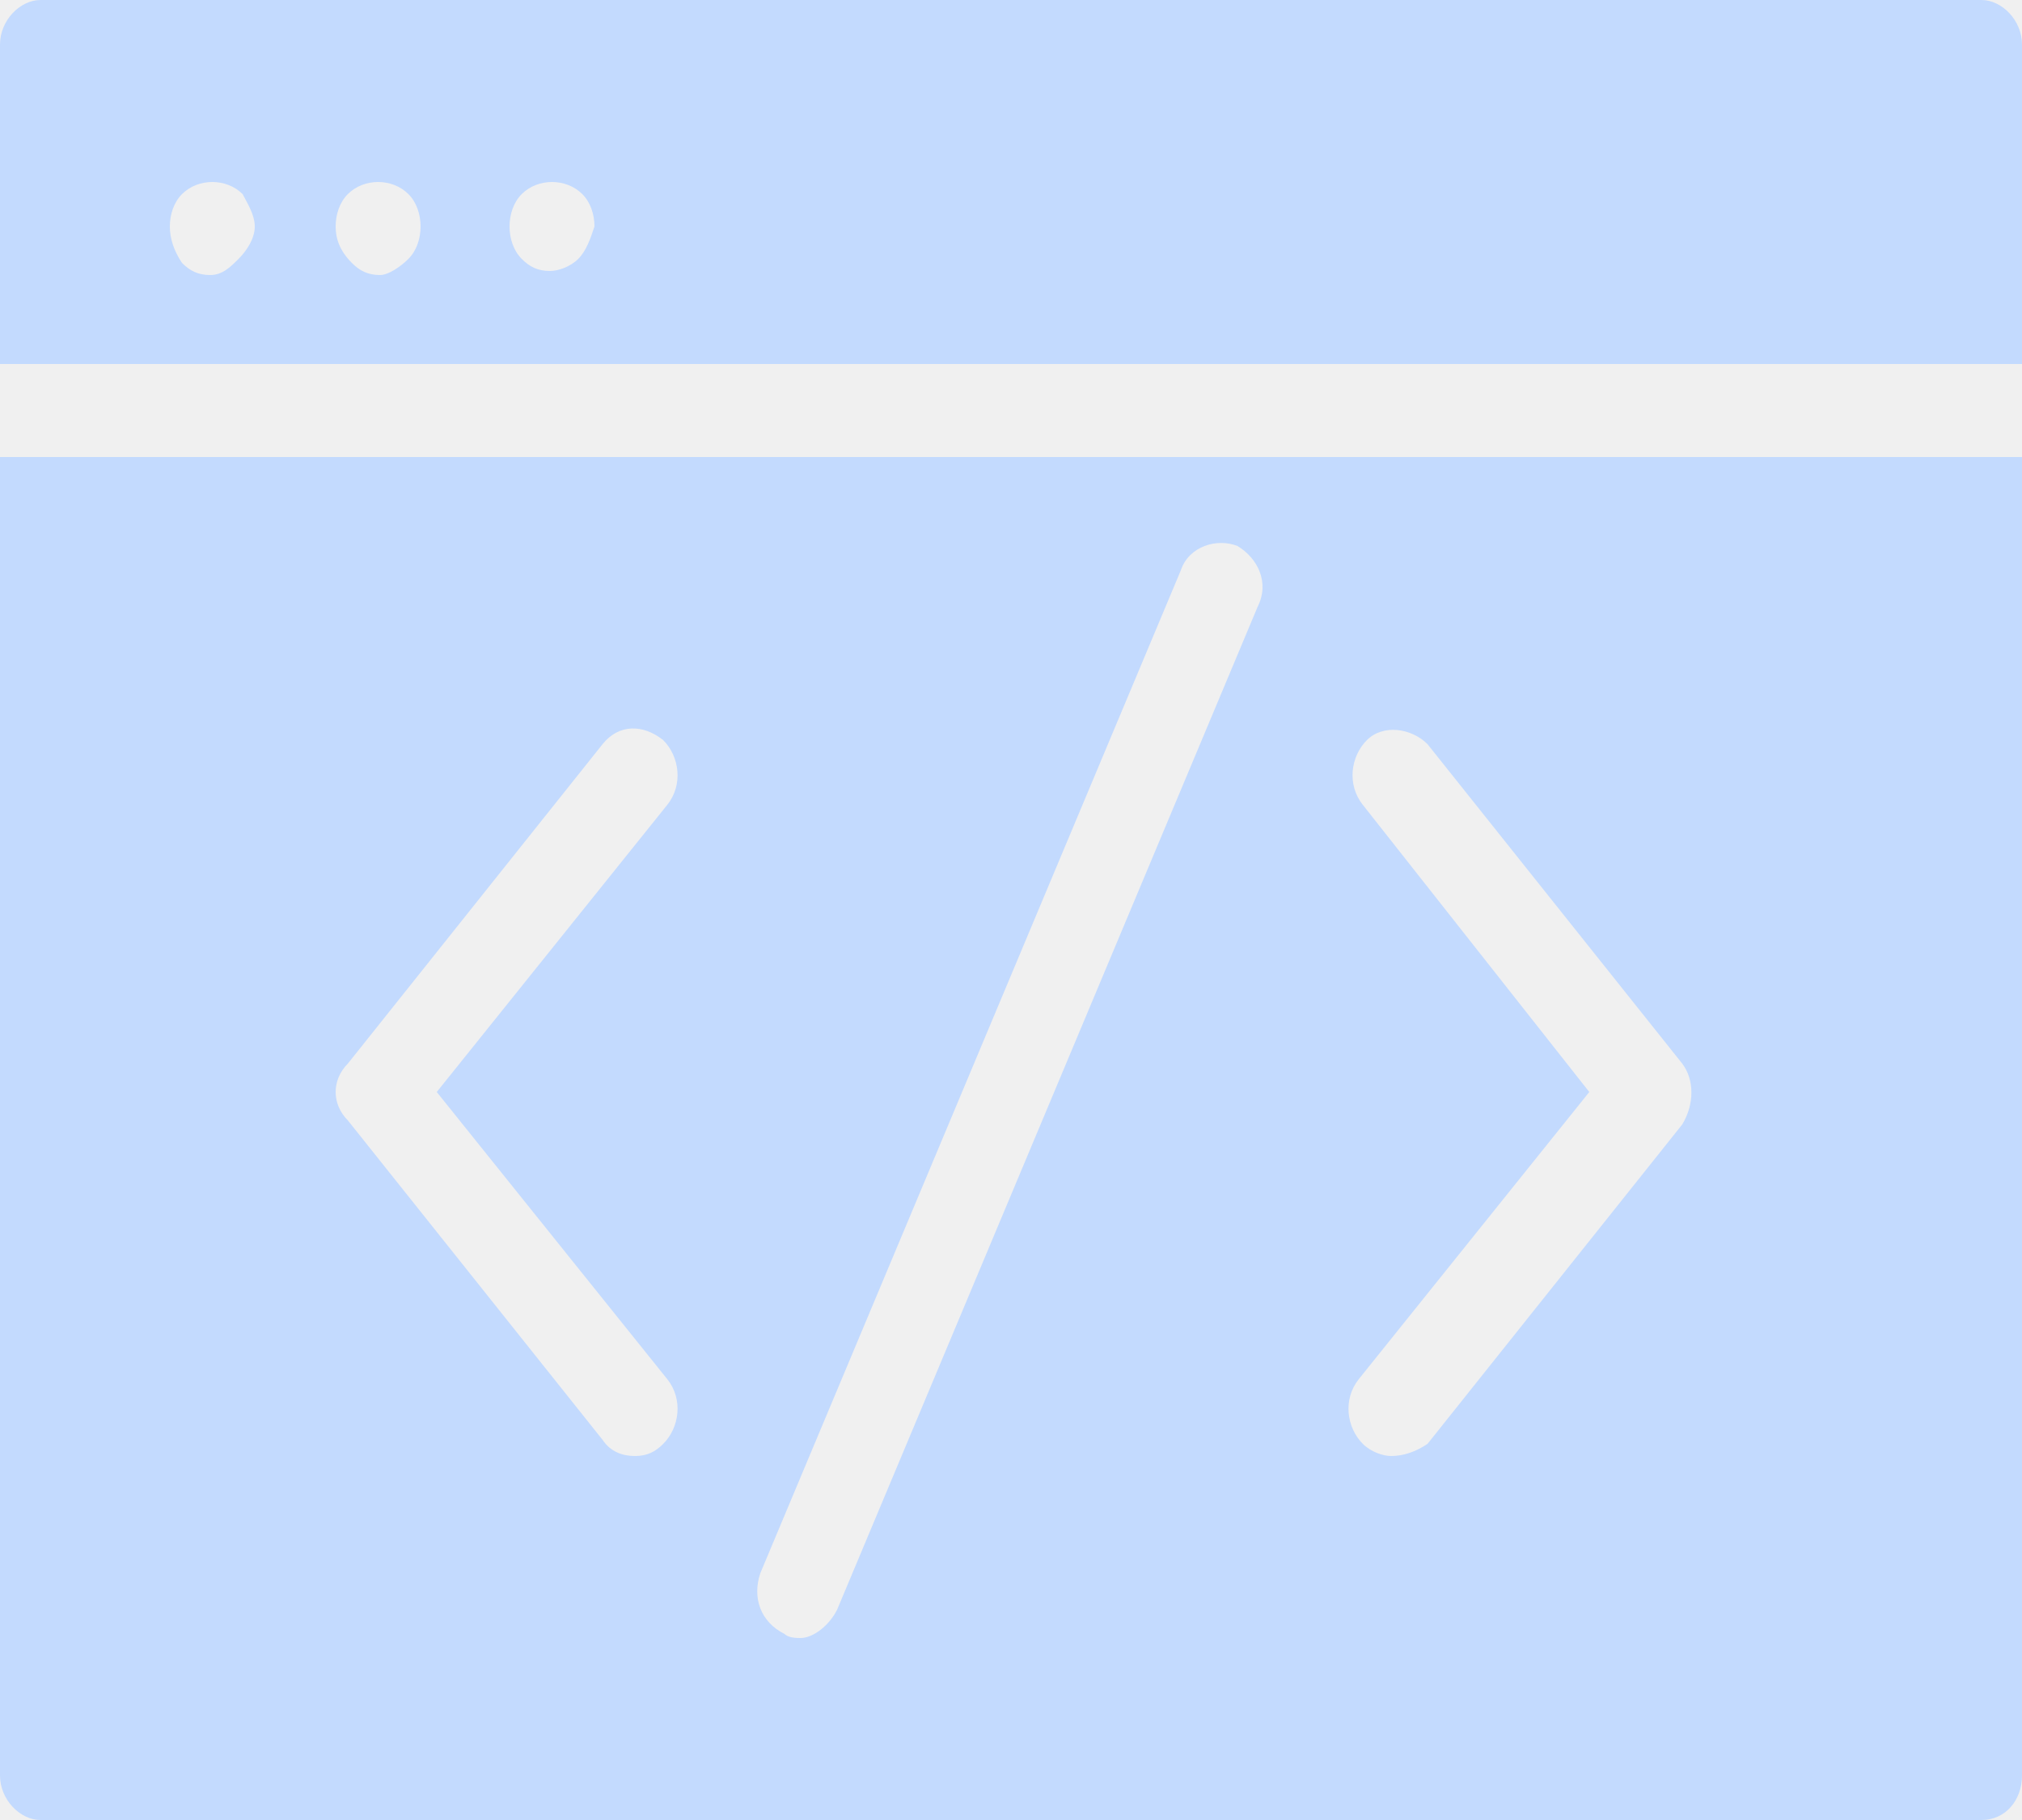
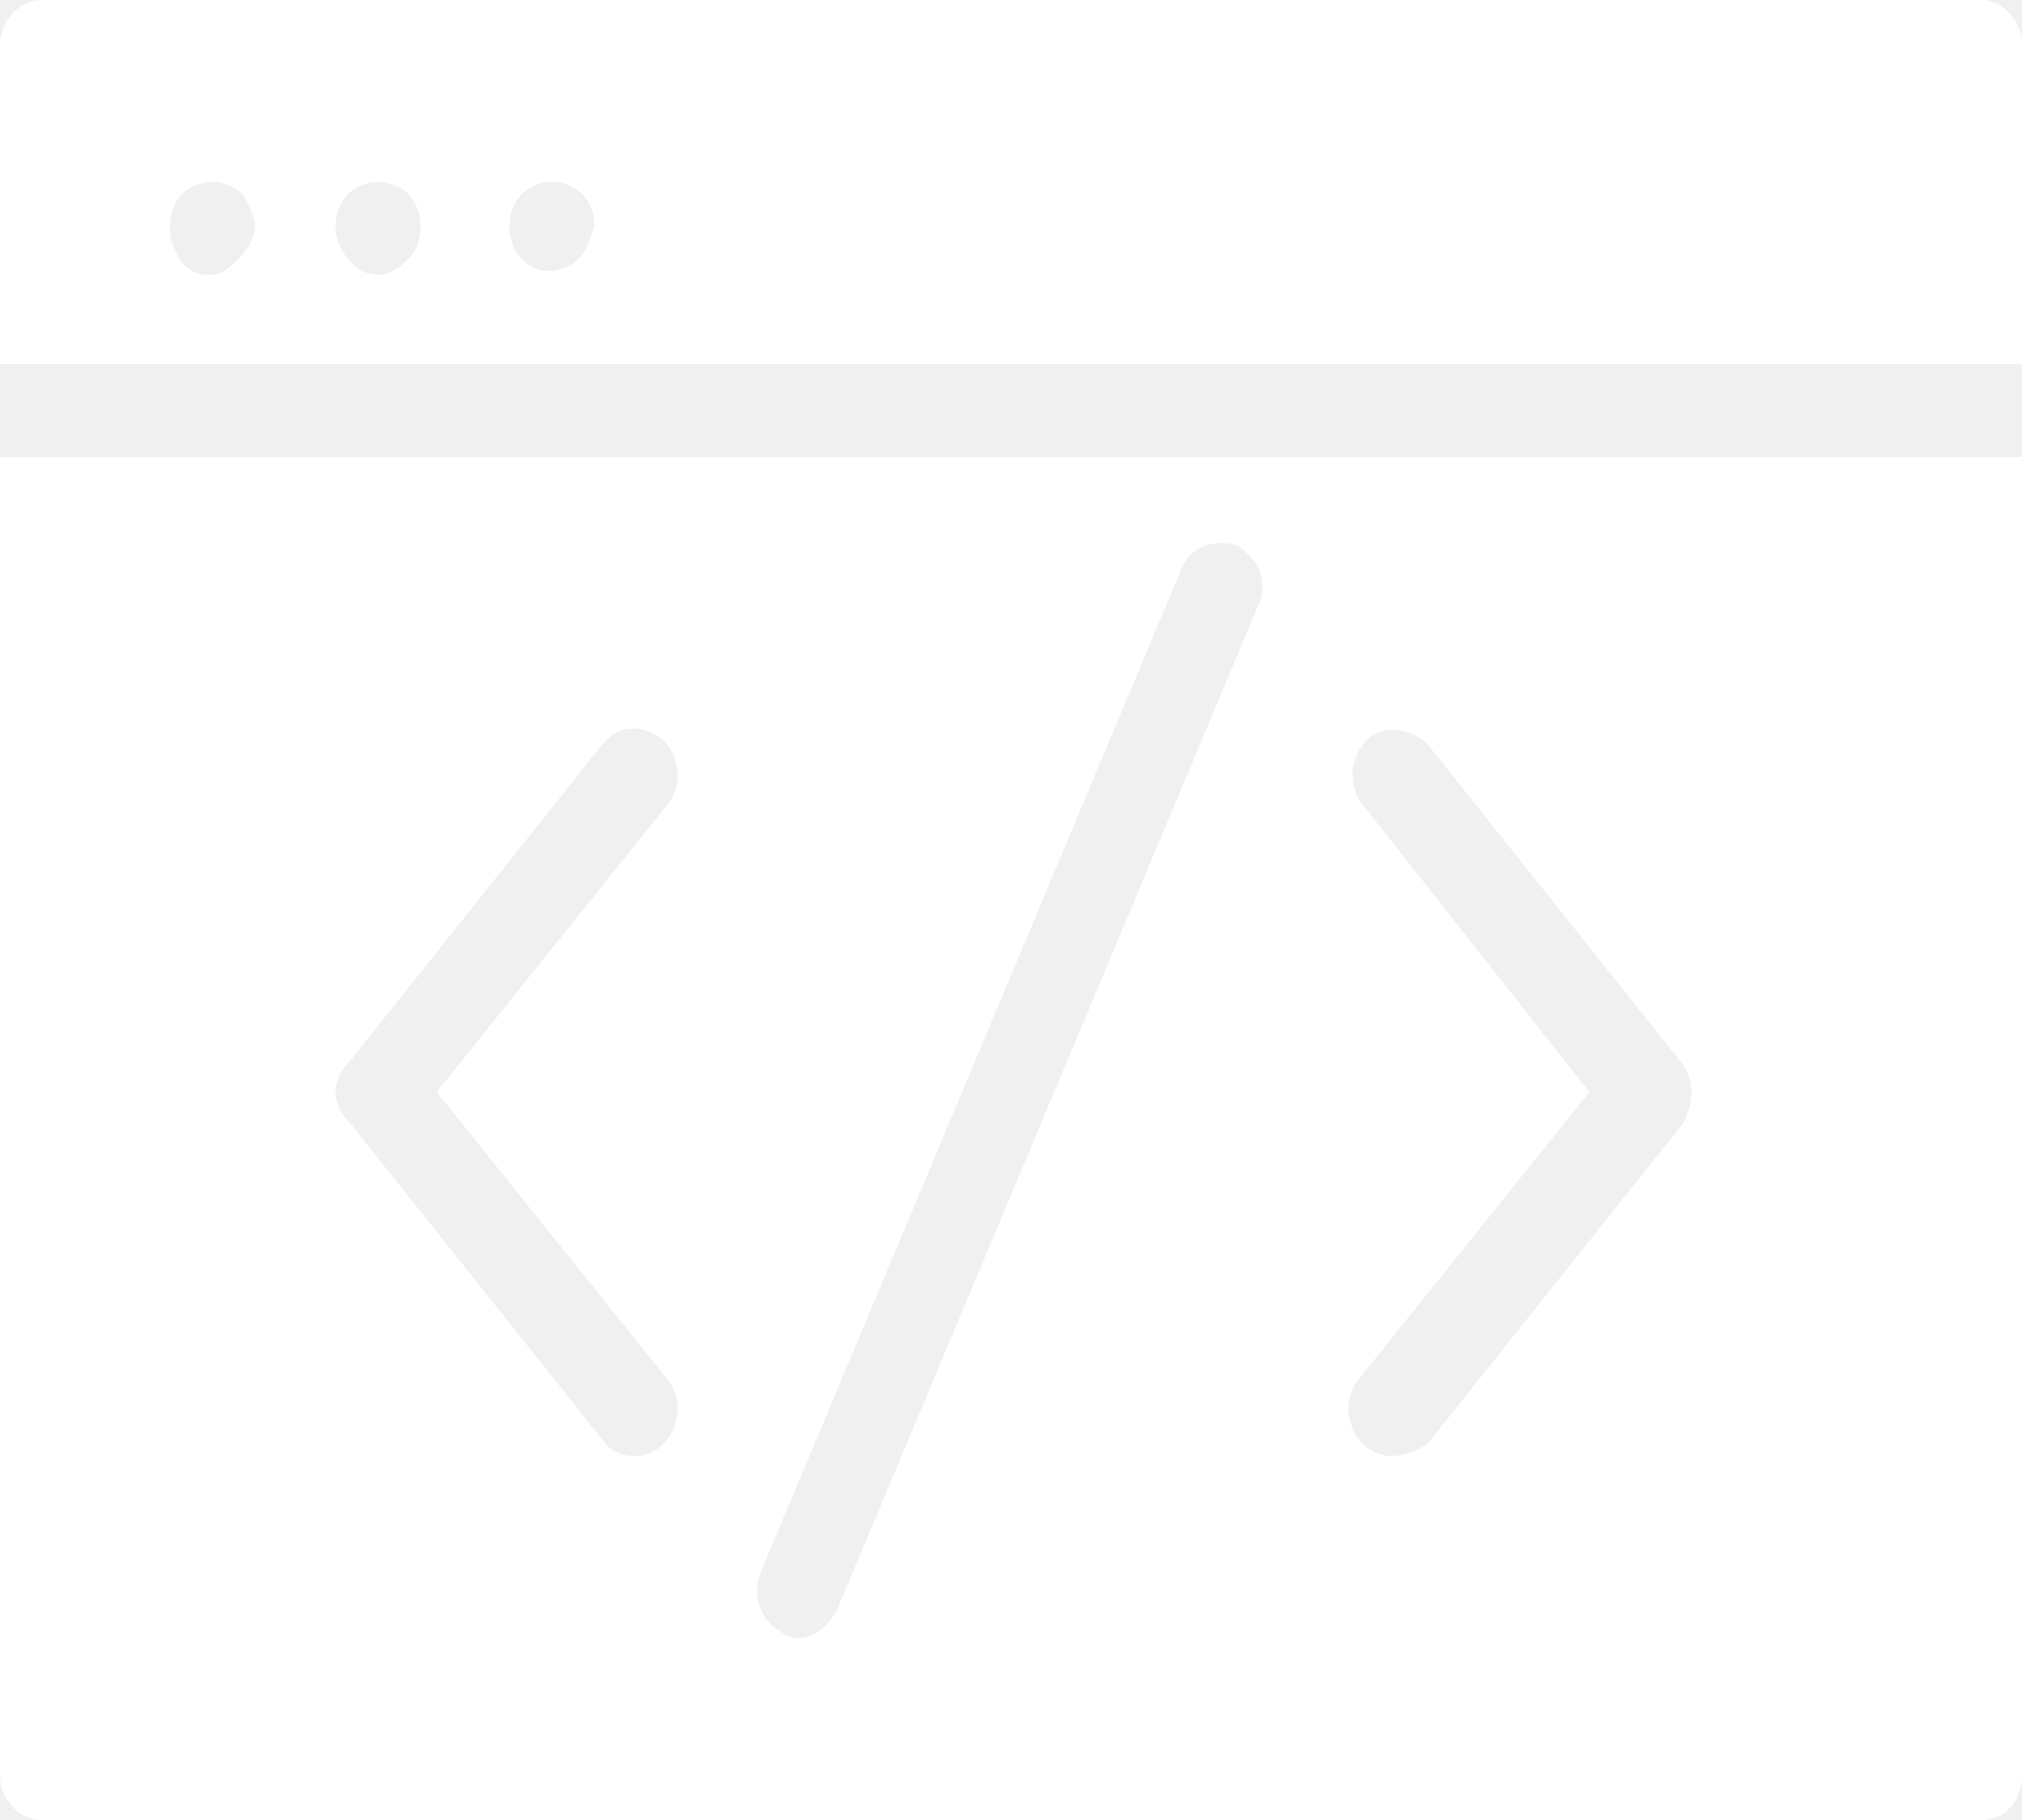
<svg xmlns="http://www.w3.org/2000/svg" version="1.2" baseProfile="tiny" viewBox="0 0 50 45">
-   <g fill="#C3DAFE">
+   <g fill="#fff">
    <path d="M49 0H1C.5 0 0 .5 0 1.1V9h50V1.1c0-.6-.5-1.1-1-1.1zM5.9 6.4c-.2.2-.4.4-.7.4-.3 0-.5-.1-.7-.3-.2-.3-.3-.6-.3-.9 0-.3.1-.6.3-.8.4-.4 1.1-.4 1.5 0 .1.2.3.5.3.8 0 .3-.2.6-.4.8zm4.2 0c-.2.2-.5.4-.7.4-.3 0-.5-.1-.7-.3-.3-.3-.4-.6-.4-.9 0-.3.1-.6.3-.8.4-.4 1.1-.4 1.5 0 .2.2.3.5.3.8 0 .3-.1.6-.3.8zm4.2 0c-.2.2-.5.3-.7.3-.3 0-.5-.1-.7-.3-.2-.2-.3-.5-.3-.8 0-.3.1-.6.3-.8.4-.4 1.1-.4 1.5 0 .2.2.3.5.3.8-.1.3-.2.6-.4.8zM0 43.9c0 .6.5 1.1 1 1.1h48c.6 0 1-.5 1-1.1V11.3H0v32.6zm33.7-24c-.4-.5-.3-1.2.1-1.6.4-.4 1.1-.3 1.5.1l6.3 7.9c.3.4.3 1 0 1.5l-6.3 7.9c-.3.2-.6.3-.9.3-.2 0-.5-.1-.7-.3-.4-.4-.5-1.1-.1-1.6l5.7-7.1-5.6-7.1zm-14.9 19l10.4-24.8c.2-.6.9-.8 1.4-.6.5.3.8.9.5 1.5L20.7 39.8c-.2.4-.6.7-.9.7-.1 0-.3 0-.4-.1-.6-.3-.8-.9-.6-1.5zM8.6 26.3l6.3-7.9c.4-.5 1-.5 1.5-.1.4.4.5 1.1.1 1.6L10.8 27l5.7 7.1c.4.5.3 1.2-.1 1.6-.2.2-.4.3-.7.3-.3 0-.6-.1-.8-.4l-6.3-7.9c-.4-.4-.4-1 0-1.4z" />
  </g>
</svg>
